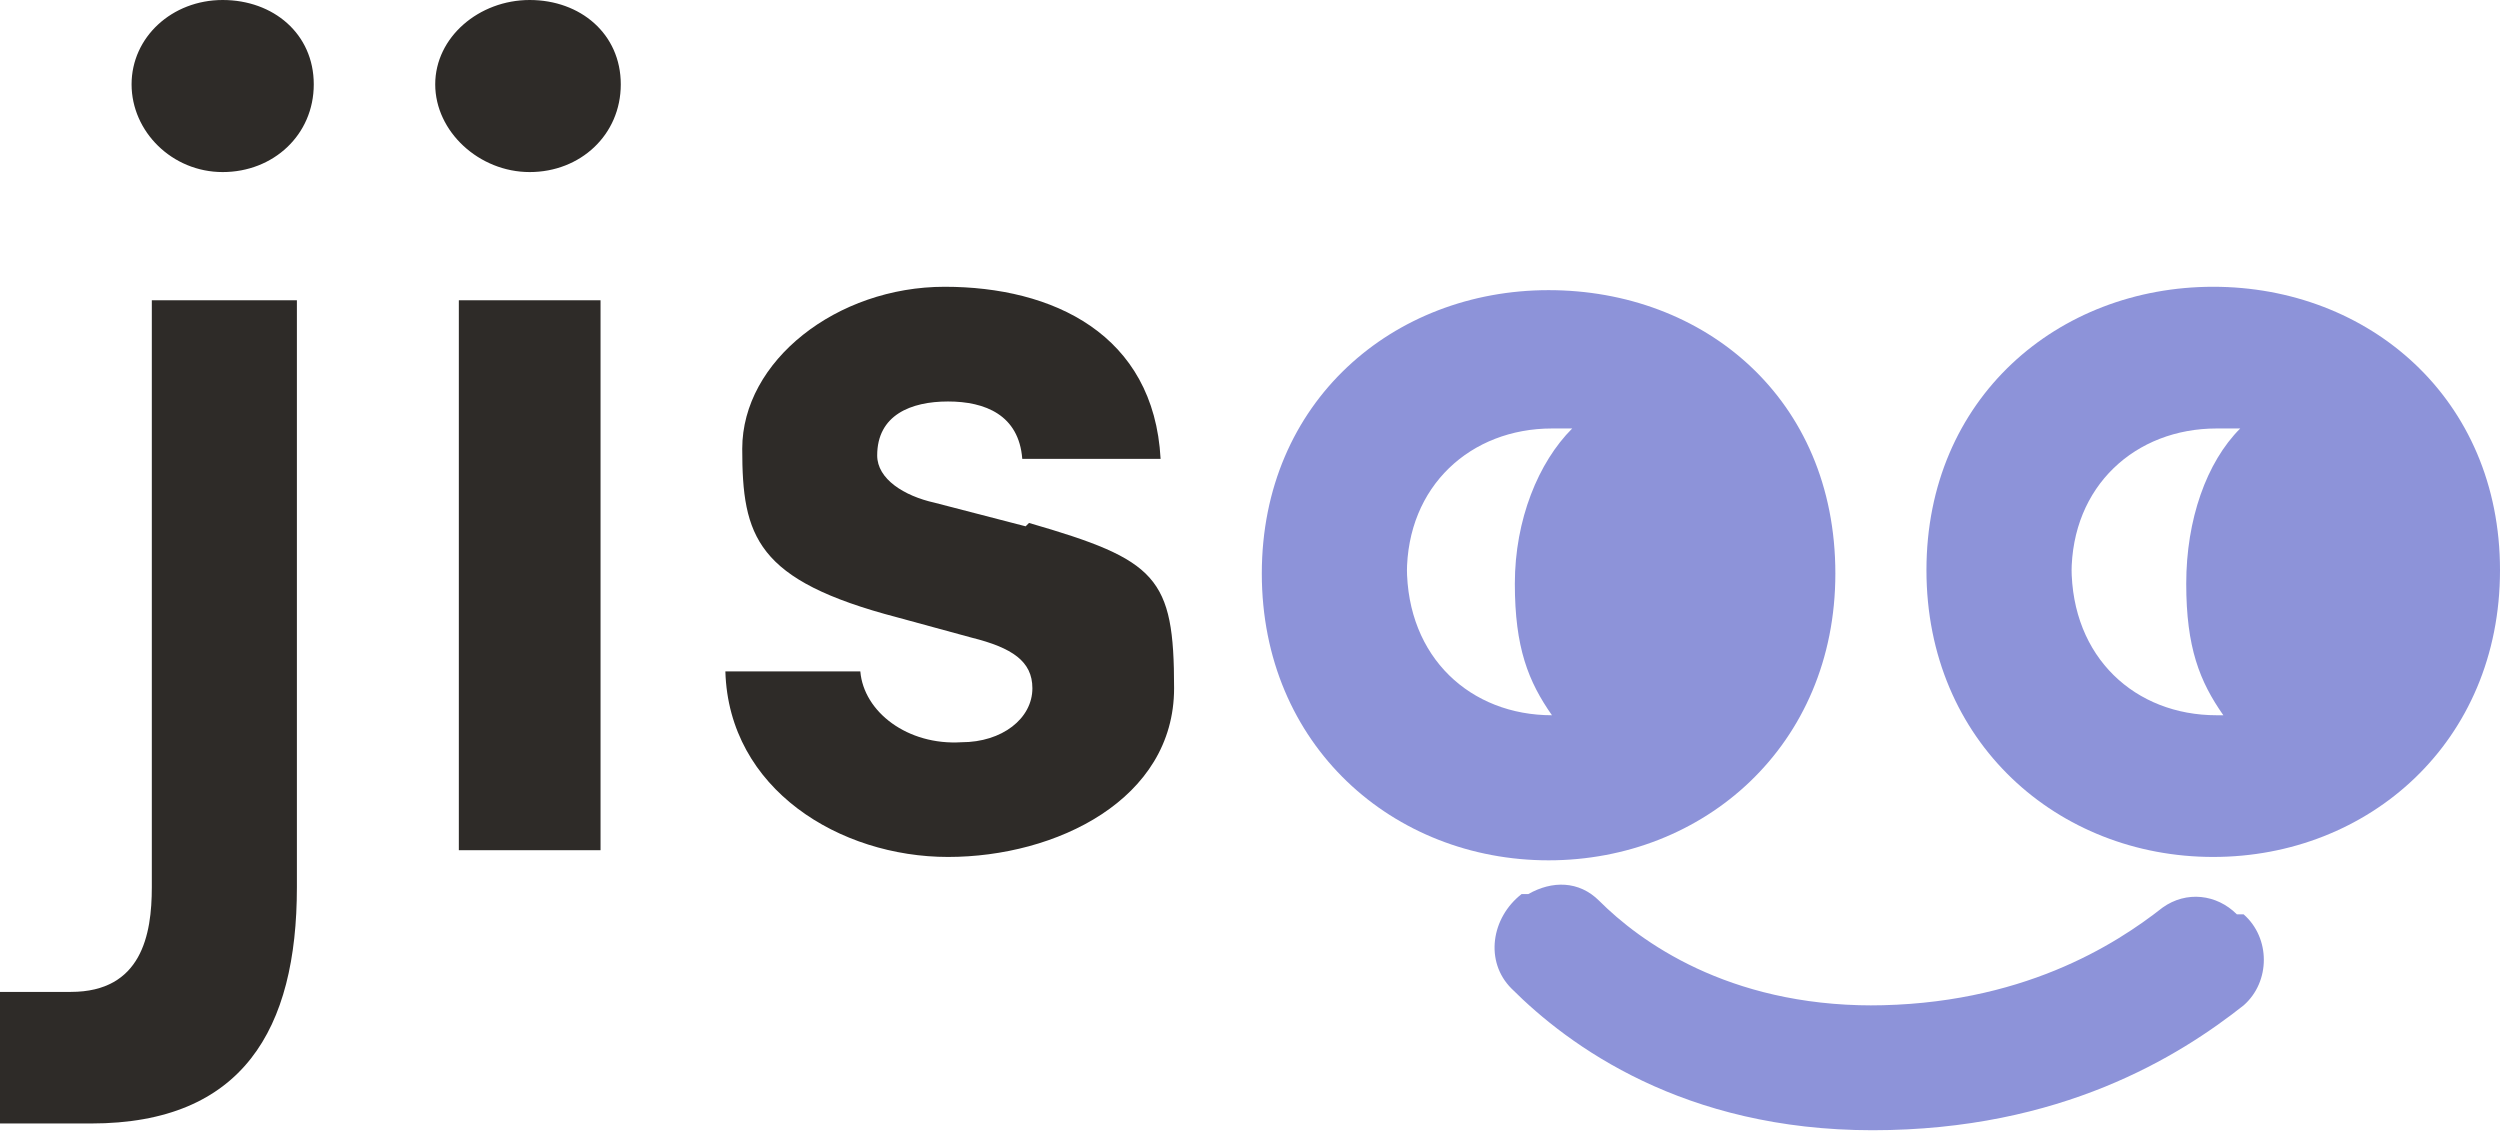
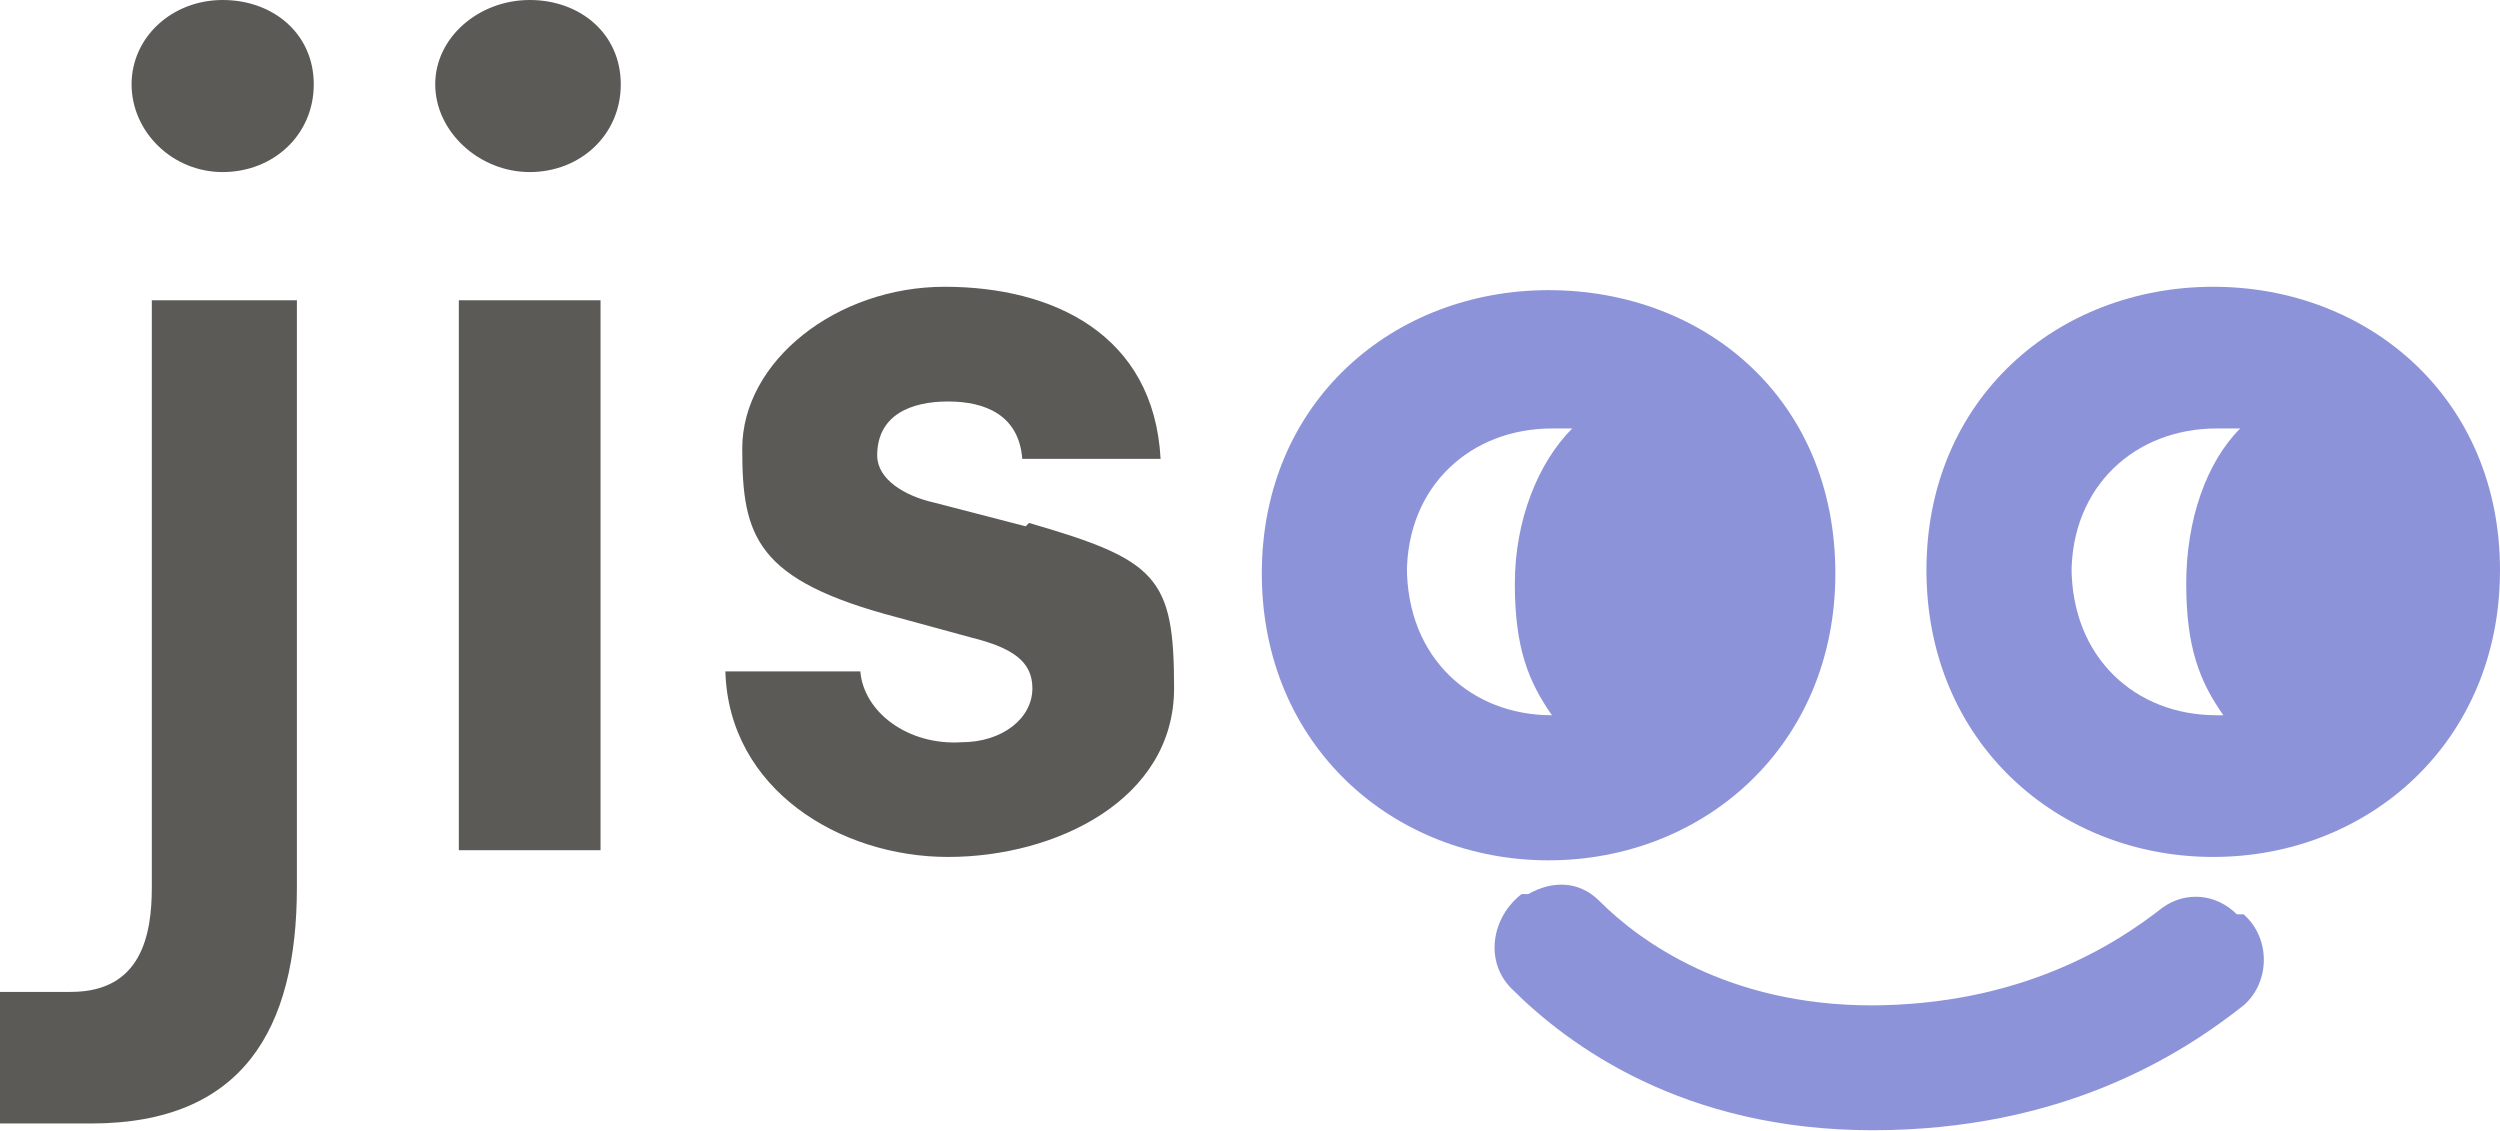
<svg xmlns="http://www.w3.org/2000/svg" id="Layer_2" version="1.1" viewBox="0 0 74.1 33.5">
  <defs>
    <style>
      .st0 {
-         fill: #2e2b28;
+         fill: #5b5a57;
      }

      .st1 {
        fill: #8d93d9;
      }
    </style>
  </defs>
  <g id="Layer_1-2">
    <path class="st0" d="M4.5,26.3c0,1.4-.3,3.1-2.4,3.1H0v3.9h2.7c4.5,0,6.1-2.8,6.1-7V8.9h-4.3s0,17.4,0,17.4Z" />
    <path class="st0" d="M6.6,0c-1.5,0-2.7,1.1-2.7,2.5s1.2,2.6,2.7,2.6,2.7-1.1,2.7-2.6S8.1,0,6.6,0Z" />
    <path class="st0" d="M15.7,0c-1.5,0-2.8,1.1-2.8,2.5s1.3,2.6,2.8,2.6,2.7-1.1,2.7-2.6S17.2,0,15.7,0Z" />
    <rect class="st0" x="13.6" y="8.9" width="4.2" height="16.3" />
    <path class="st0" d="M30.4,15.6l-2.7-.7c-.9-.2-1.7-.7-1.7-1.4,0-1.2,1-1.6,2.1-1.6s2.1.4,2.2,1.7h4.1c-.2-3.7-3.2-5.1-6.4-5.1s-6,2.2-6,4.8.4,3.9,4.6,5l2.2.6c1.2.3,1.8.7,1.8,1.5,0,.9-.9,1.6-2.1,1.6-1.6.1-2.9-.9-3-2.1h-4c.1,3.5,3.4,5.5,6.6,5.5s6.7-1.7,6.7-5-.5-3.8-4.3-4.9h0Z" />
    <path class="st1" d="M54.4,17c0-5.2-3.9-8.4-8.5-8.4s-8.5,3.3-8.5,8.4,3.9,8.5,8.5,8.5,8.5-3.4,8.5-8.5ZM41.7,17c0-2.6,1.9-4.3,4.3-4.3s.4,0,.6,0c-1,1-1.7,2.7-1.7,4.6s.4,2.9,1.1,3.9h0c-2.4,0-4.3-1.7-4.3-4.4Z" />
    <path class="st1" d="M65.6,8.5c-4.6,0-8.5,3.3-8.5,8.4s3.9,8.5,8.5,8.5,8.5-3.4,8.5-8.5-3.9-8.4-8.5-8.4ZM61.4,17c0-2.6,1.9-4.3,4.3-4.3s.5,0,.7,0c-1,1-1.6,2.7-1.6,4.6s.4,2.9,1.1,3.9c0,0,0,0-.2,0-2.4,0-4.3-1.7-4.3-4.4h0Z" />
    <path class="st1" d="M55.5,29.8c-4.3,0-6.9-1.9-8.1-3.1-.6-.6-1.4-.6-2.1-.2h-.2c-.9.7-1.1,2-.3,2.8,1.7,1.7,5.1,4.2,10.7,4.2s9.1-2.2,11-3.7c.8-.7.8-2,0-2.7h-.2c-.6-.6-1.5-.7-2.2-.2-1.4,1.1-4.2,2.9-8.7,2.9h0Z" />
  </g>
</svg>
